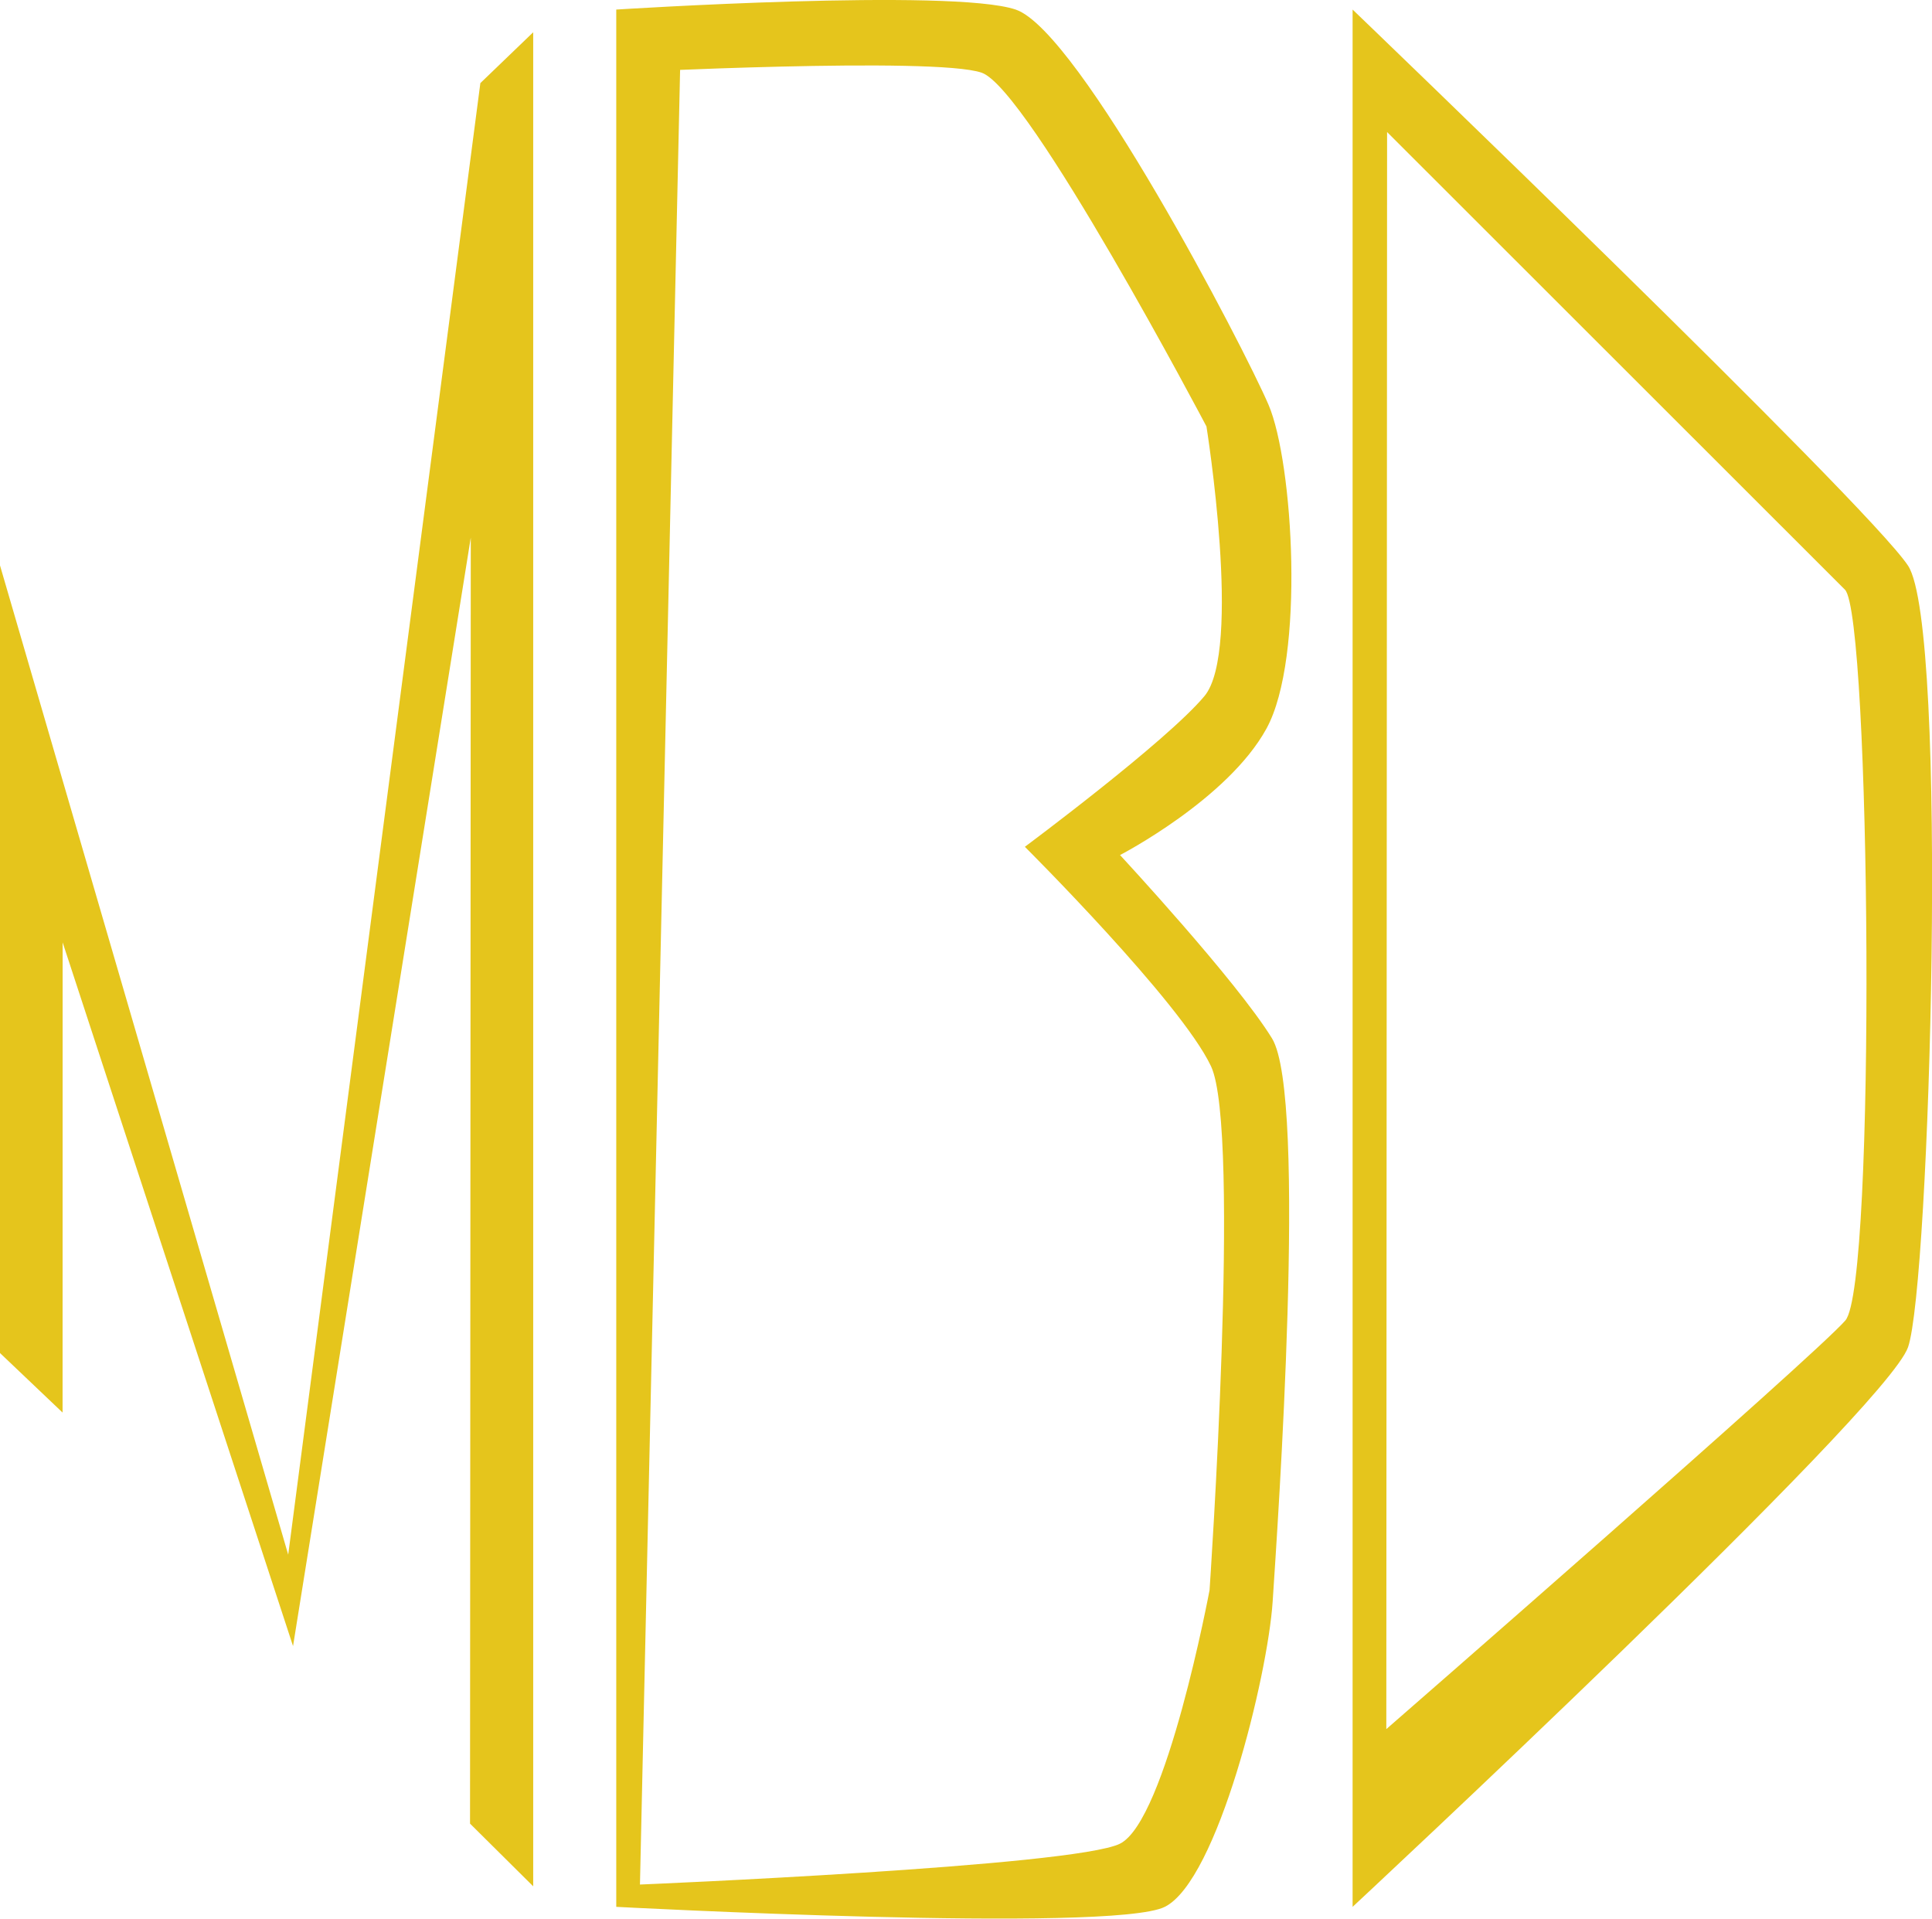
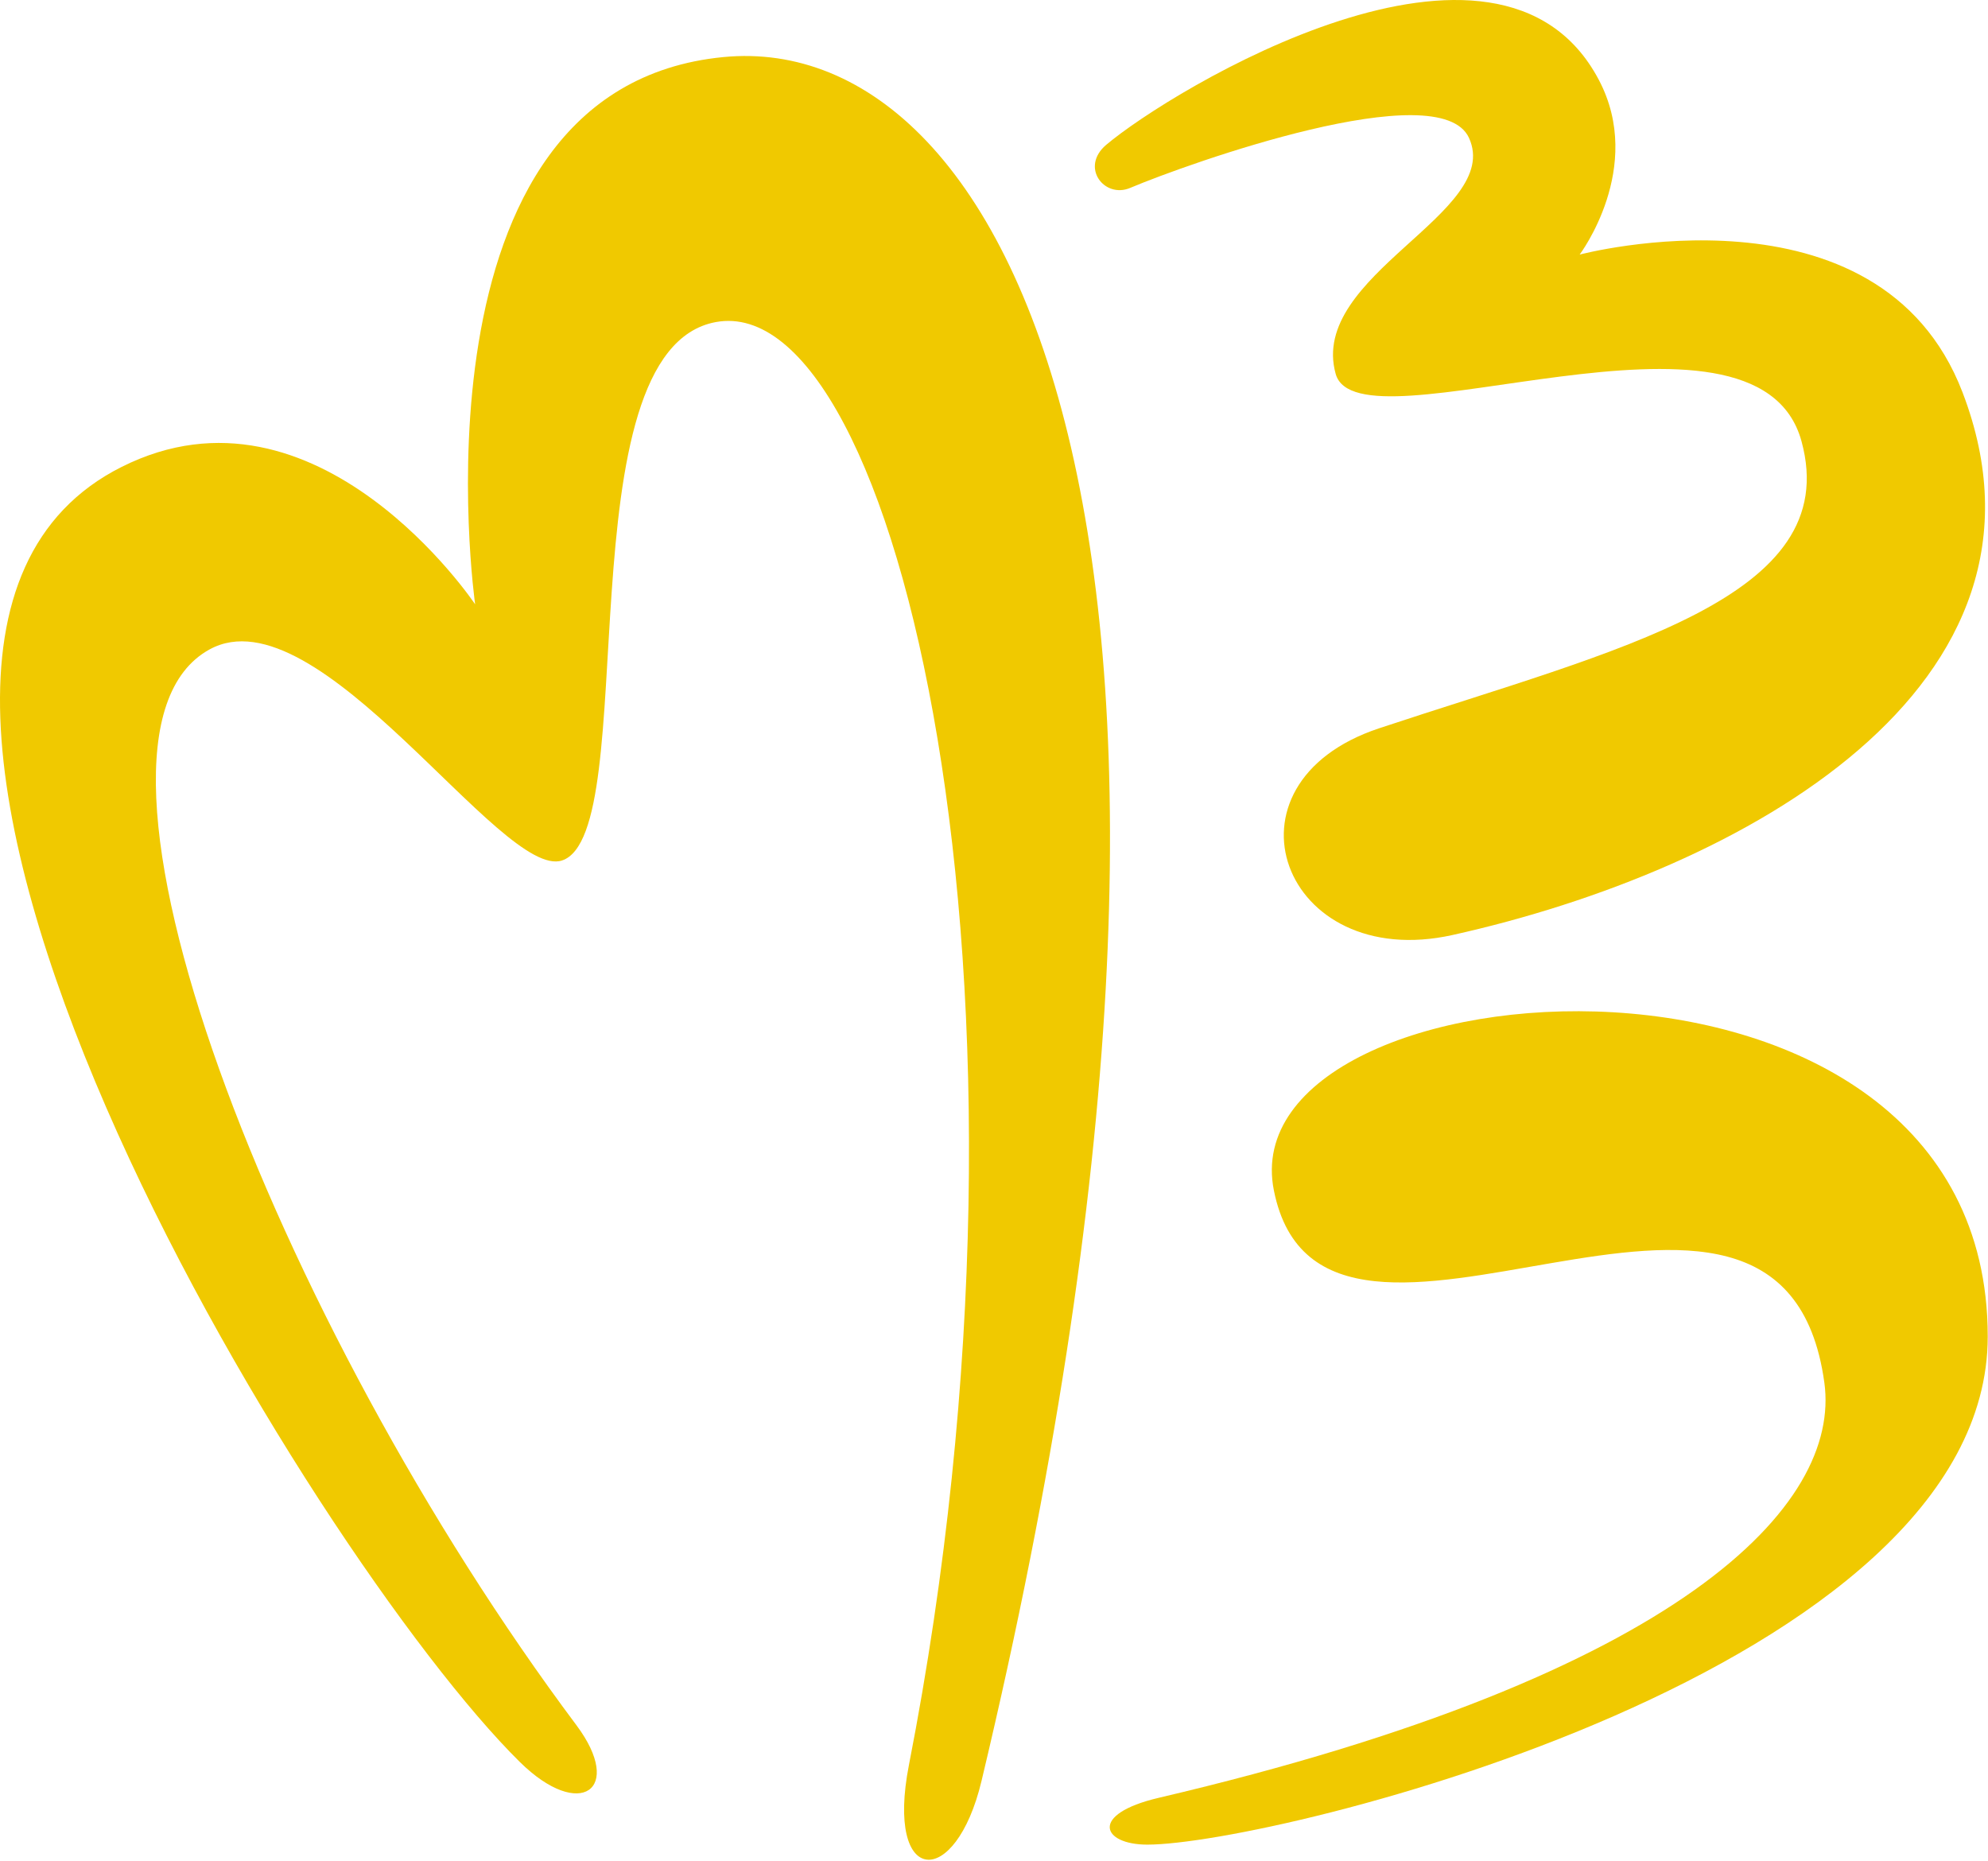
- <svg xmlns="http://www.w3.org/2000/svg" viewBox="0 0 73.025 72.512" height="72.512" width="73.025" xml:space="preserve" version="1.1" id="svg2">
-   <defs id="defs6" />
-   <g transform="matrix(1.25,0,0,-1.25,0,72.5125)" id="g10">
-     <g transform="scale(0.1,0.1)" id="g12">
-       <path id="path14" style="fill:#e5c51c;fill-opacity:1;fill-rule:nonzero;stroke:none" d="m 0,170.996 0,238.145 87.148,-299.11 58.102,444.942 15.98,15.371 0,-560.586 L 142.129,28.711 142.355,417.559 88.609,82.383 18.941,295.156 18.922,153 0,170.996" />
-       <path id="path16" style="fill:#e5c51c;fill-opacity:1;fill-rule:nonzero;stroke:none" d="m 186.344,577.207 c 0,0 101.527,6.516 120.781,0 19.258,-6.512 69.043,-102.195 76.473,-119.539 7.422,-17.336 11.066,-76.457 -0.625,-97.832 -11.68,-21.387 -44.297,-38.273 -44.297,-38.273 0,0 35.195,-37.918 45.957,-55.43 10.762,-17.508 1.66,-147.781 0.195,-170.281 -1.484,-22.5 -16.64,-84.336 -32.617,-92.305 -15.977,-7.98 -165.867,0 -165.867,0 l 0,554.578 19.336,2.207 -12.168,-550.039 c 0,0 131.074,5.441 145.117,12.336 14.051,6.894 27.117,76.68 27.117,76.68 0,0 9.57,138.992 0.442,158.398 -9.133,19.395 -56.29,66.356 -56.29,66.356 0,0 42.84,31.828 54.305,45.566 11.477,13.742 0.606,81.535 0.606,81.535 0,0 -53.731,102.07 -67.989,106.961 -14.257,4.902 -110.476,0 -110.476,0 l 0,19.082" />
-       <path id="path18" style="fill:#e5c51c;fill-opacity:1;fill-rule:nonzero;stroke:none" d="m 409,577.207 c 0,0 155.594,-149.383 167.957,-168.144 12.344,-18.75 6.621,-217.235 0,-236.297 C 570.316,153.691 409,3.547 409,3.547 l 0,547.051 10.43,-7.766 -0.235,-485.547 c 0,0 129.422,112.746 138.809,123.567 9.394,10.82 7.625,213.211 -0.129,220.957 C 550.133,409.551 409,550.598 409,550.598 l 0,26.609" />
-     </g>
+ <svg xmlns="http://www.w3.org/2000/svg" width="100%" height="100%" viewBox="0 0 499 467" version="1.1" xml:space="preserve" style="fill-rule:evenodd;clip-rule:evenodd;stroke-linejoin:round;stroke-miterlimit:2;">
+   <g transform="matrix(1,0,0,1,-141.408,-59.336)">
+     <path d="M271.89,501.55C287,516.45 298.16,508.45 286.11,492.34C210.33,391 153.45,244.59 194,222.33C221.33,207.33 267.33,280.33 282.49,275.29C303.01,268.47 282.33,147.33 321.07,140.17C366.66,131.75 407.75,306.72 369.55,502.33C363.58,532.91 381.24,533.66 387.77,506.33C461.4,198.03 395.72,66.62 322.99,73.66C242.27,81.49 260.67,211 260.67,211C260.67,211 221.09,151.84 171.92,176.53C80,222.67 220.18,450.57 271.89,501.55Z" style="fill:rgb(240,201,0);fill-rule:nonzero;" />
+     <path d="M425.08,106.5C439.64,100.35 502.75,77.83 510.13,93.94C518.76,112.77 469.75,128.34 476.67,153.17C482.33,173.51 582.34,129 593.59,170.06C604.42,209.58 547.39,222.25 487.57,242.12C445.63,256.05 463.33,303.48 506,294C578.78,277.83 662.33,231.67 634.01,157.79C613.1,103.27 537.91,123.23 537.91,123.23C537.91,123.23 554.34,101.44 542.74,79.41C517.66,31.78 435.17,82.08 419.09,95.67C412.44,101.28 418.59,109.24 425.08,106.5Z" style="fill:rgb(240,201,0);fill-rule:nonzero;" />
+     <path d="M461.16,358.11C449.5,299.76 640.35,285 640.34,394.77C640.33,478.55 460.91,522.29 429.39,522.29C418,522.29 414.69,514.66 432.22,510.55C564,479.67 603.56,437 599.33,406.33C588.63,328.58 473.56,420.15 461.16,358.11Z" style="fill:rgb(240,201,0);fill-rule:nonzero;" />
  </g>
</svg>
